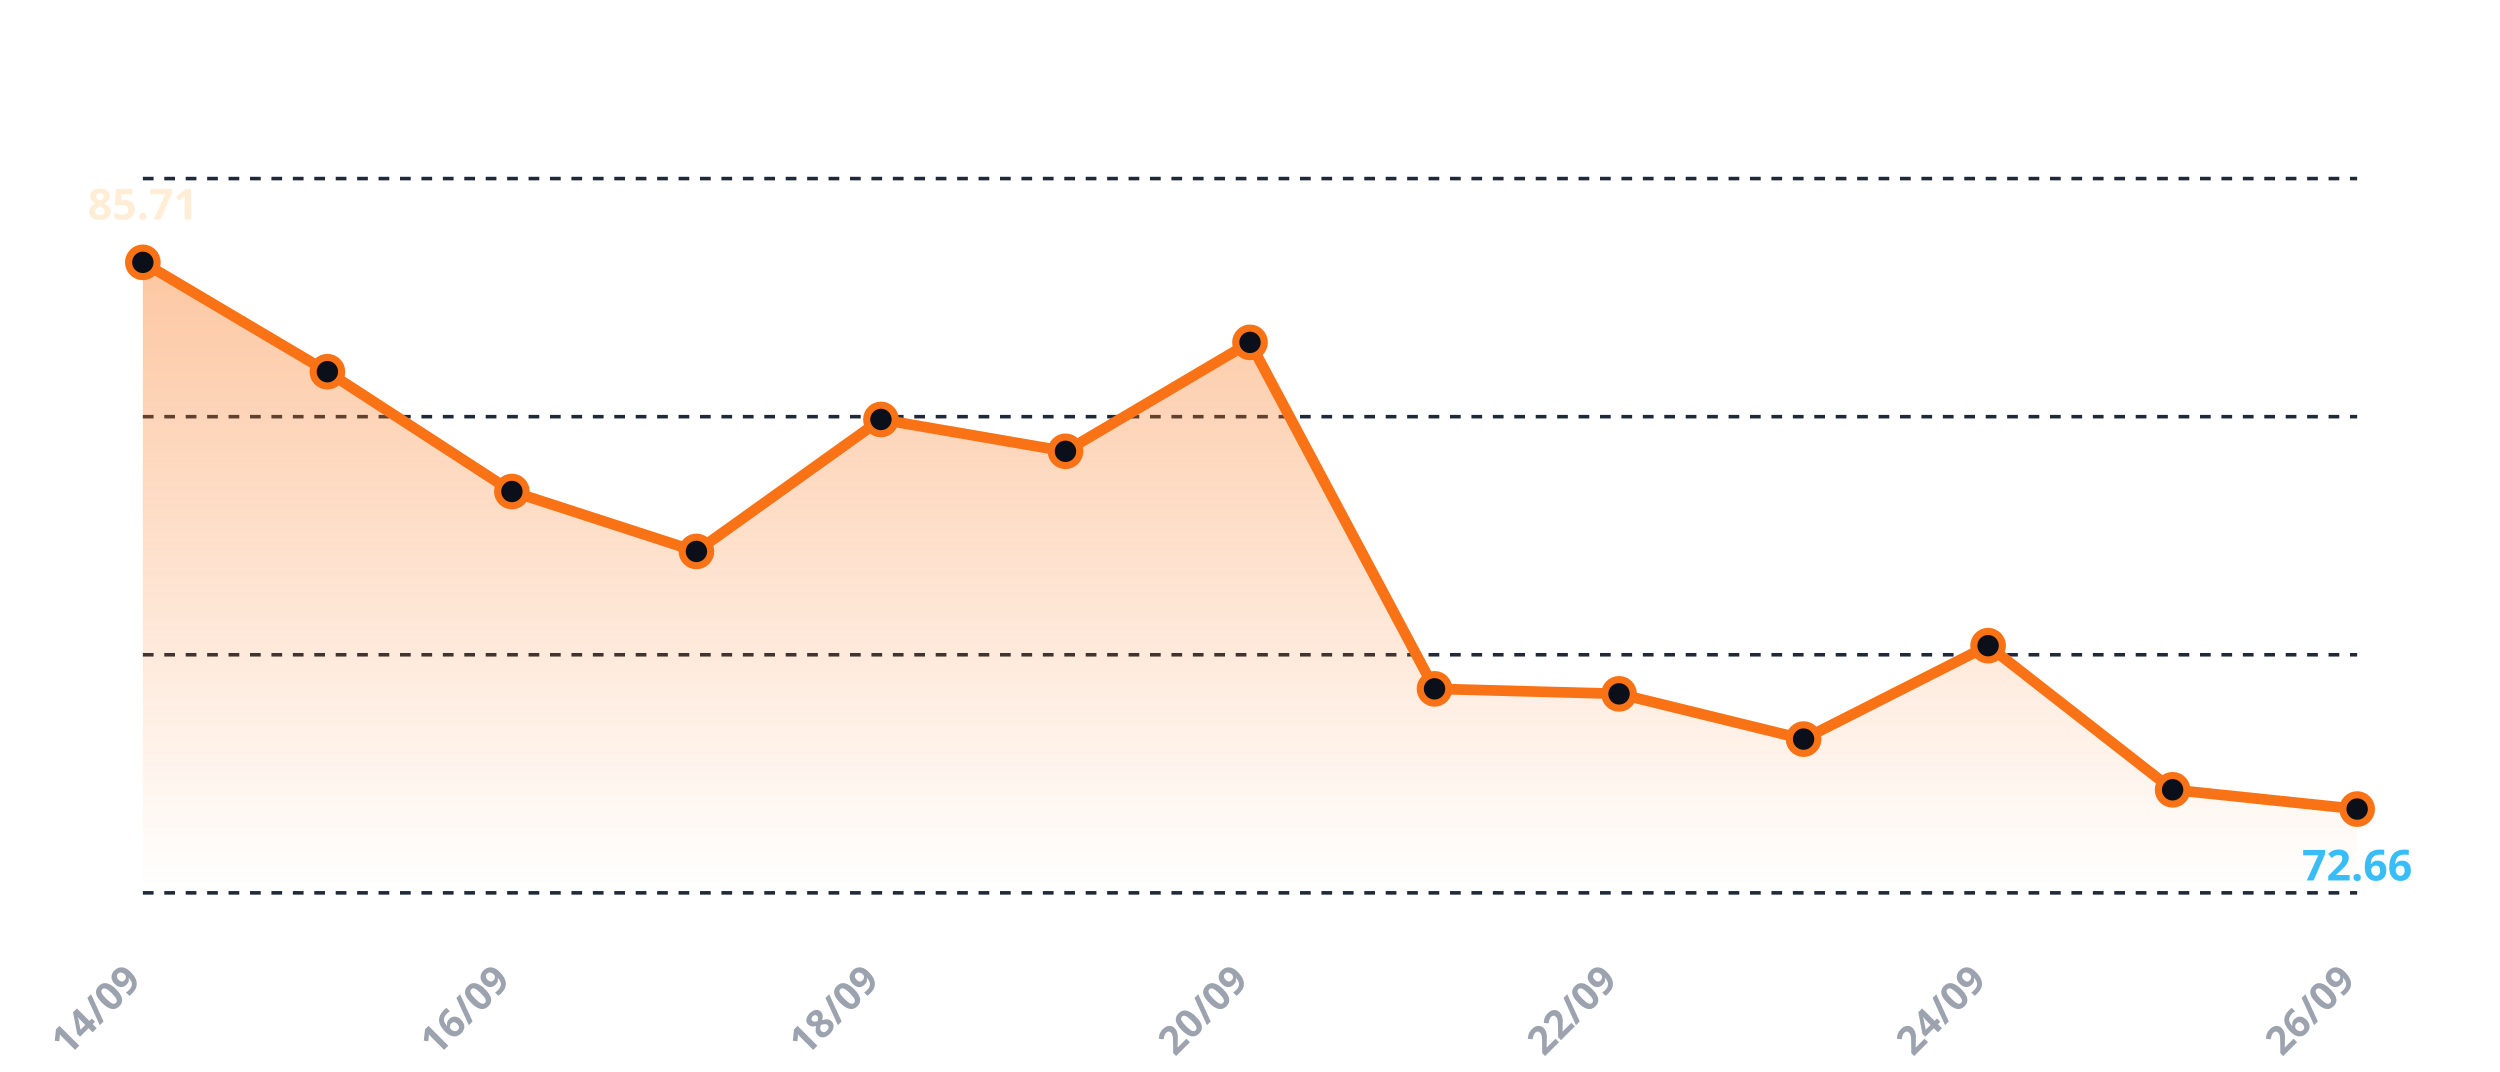
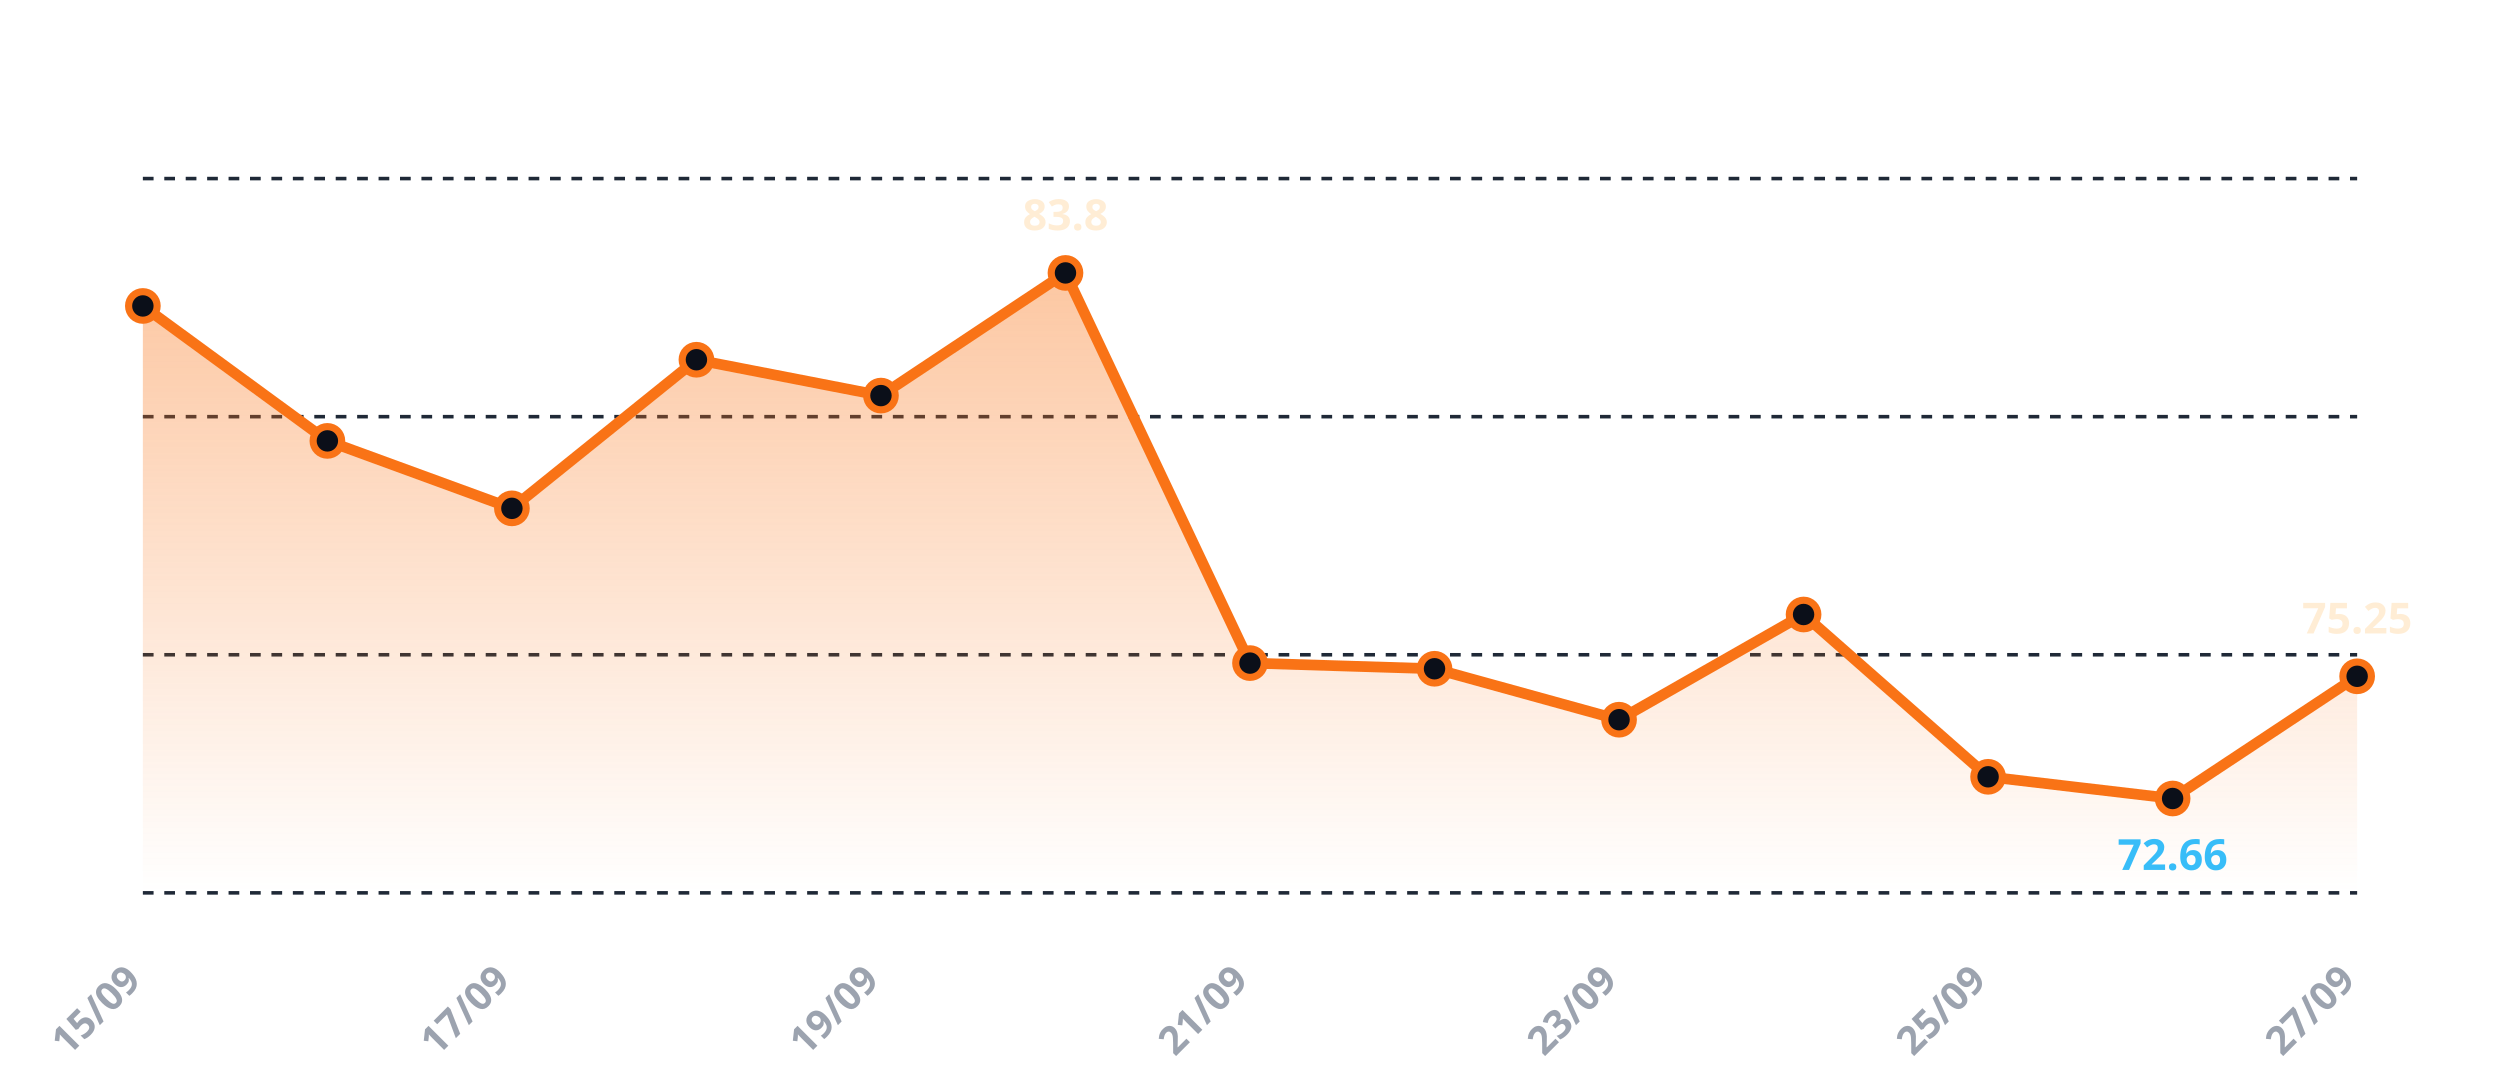
<svg xmlns="http://www.w3.org/2000/svg" viewBox="0 0 700 300" style="font-family: sans-serif; background-color: #0b0f19; border-radius: 8px;">
  <defs>
    <linearGradient id="gradGas" x1="0%" y1="0%" x2="0%" y2="100%">
      <stop offset="0%" style="stop-color:#f97316;stop-opacity:0.4" />
      <stop offset="100%" style="stop-color:#f97316;stop-opacity:0" />
    </linearGradient>
  </defs>
  <line x1="40" y1="250.0" x2="660" y2="250.0" stroke="#1f2937" stroke-dasharray="3,3" stroke-width="1" />
  <line x1="40" y1="183.333" x2="660" y2="183.333" stroke="#1f2937" stroke-dasharray="3,3" stroke-width="1" />
  <line x1="40" y1="116.667" x2="660" y2="116.667" stroke="#1f2937" stroke-dasharray="3,3" stroke-width="1" />
  <line x1="40" y1="50.0" x2="660" y2="50.0" stroke="#1f2937" stroke-dasharray="3,3" stroke-width="1" />
-   <text x="40.0" y="275" text-anchor="end" transform="rotate(-45, 40.0, 275)" font-size="11" font-weight="bold" fill="#9ca3af">14/09</text>
-   <text x="143.333" y="275" text-anchor="end" transform="rotate(-45, 143.3333, 275)" font-size="11" font-weight="bold" fill="#9ca3af">16/09</text>
-   <text x="246.667" y="275" text-anchor="end" transform="rotate(-45, 246.6667, 275)" font-size="11" font-weight="bold" fill="#9ca3af">18/09</text>
-   <text x="350.0" y="275" text-anchor="end" transform="rotate(-45, 350.0, 275)" font-size="11" font-weight="bold" fill="#9ca3af">20/09</text>
-   <text x="453.333" y="275" text-anchor="end" transform="rotate(-45, 453.3333, 275)" font-size="11" font-weight="bold" fill="#9ca3af">22/09</text>
-   <text x="556.667" y="275" text-anchor="end" transform="rotate(-45, 556.6667, 275)" font-size="11" font-weight="bold" fill="#9ca3af">24/09</text>
-   <text x="660.0" y="275" text-anchor="end" transform="rotate(-45, 660.0, 275)" font-size="11" font-weight="bold" fill="#9ca3af">26/09</text>
-   <polygon points="40.0,250 40.0,73.46 91.667,104.076 143.333,137.625 195.0,154.399 246.667,117.449 298.333,126.364 350.0,95.865 401.667,192.874 453.333,194.282 505.0,206.95 556.667,180.792 608.333,221.144 660.0,226.54 660.0,250" fill="url(#gradGas)" />
-   <polyline points="40.0,73.46 91.667,104.076 143.333,137.625 195.0,154.399 246.667,117.449 298.333,126.364 350.0,95.865 401.667,192.874 453.333,194.282 505.0,206.95 556.667,180.792 608.333,221.144 660.0,226.54" fill="none" stroke="#f97316" stroke-width="3" stroke-linecap="round" stroke-linejoin="round" />
-   <circle cx="40.0" cy="73.46" r="4" fill="#0b0f19" stroke="#f97316" stroke-width="2" />
-   <text x="40.0" y="61.46" text-anchor="middle" font-size="12" font-weight="bold" fill="#ffedd5">85.71</text>
-   <circle cx="91.667" cy="104.076" r="4" fill="#0b0f19" stroke="#f97316" stroke-width="2" />
-   <circle cx="143.333" cy="137.625" r="4" fill="#0b0f19" stroke="#f97316" stroke-width="2" />
-   <circle cx="195.0" cy="154.399" r="4" fill="#0b0f19" stroke="#f97316" stroke-width="2" />
-   <circle cx="246.667" cy="117.449" r="4" fill="#0b0f19" stroke="#f97316" stroke-width="2" />
-   <circle cx="298.333" cy="126.364" r="4" fill="#0b0f19" stroke="#f97316" stroke-width="2" />
-   <circle cx="350.0" cy="95.865" r="4" fill="#0b0f19" stroke="#f97316" stroke-width="2" />
-   <circle cx="401.667" cy="192.874" r="4" fill="#0b0f19" stroke="#f97316" stroke-width="2" />
-   <circle cx="453.333" cy="194.282" r="4" fill="#0b0f19" stroke="#f97316" stroke-width="2" />
-   <circle cx="505.0" cy="206.95" r="4" fill="#0b0f19" stroke="#f97316" stroke-width="2" />
-   <circle cx="556.667" cy="180.792" r="4" fill="#0b0f19" stroke="#f97316" stroke-width="2" />
-   <circle cx="608.333" cy="221.144" r="4" fill="#0b0f19" stroke="#f97316" stroke-width="2" />
-   <circle cx="660.0" cy="226.54" r="4" fill="#0b0f19" stroke="#f97316" stroke-width="2" />
-   <text x="660.0" y="246.54" text-anchor="middle" font-size="12" font-weight="bold" fill="#38bdf8">72.66</text>
+   <text x="40.0" y="275" text-anchor="end" transform="rotate(-45, 40.0, 275)" font-size="11" font-weight="bold" fill="#9ca3af">15/09</text>
+   <text x="143.333" y="275" text-anchor="end" transform="rotate(-45, 143.3333, 275)" font-size="11" font-weight="bold" fill="#9ca3af">17/09</text>
+   <text x="246.667" y="275" text-anchor="end" transform="rotate(-45, 246.6667, 275)" font-size="11" font-weight="bold" fill="#9ca3af">19/09</text>
+   <text x="350.0" y="275" text-anchor="end" transform="rotate(-45, 350.0, 275)" font-size="11" font-weight="bold" fill="#9ca3af">21/09</text>
+   <text x="453.333" y="275" text-anchor="end" transform="rotate(-45, 453.3333, 275)" font-size="11" font-weight="bold" fill="#9ca3af">23/09</text>
+   <text x="556.667" y="275" text-anchor="end" transform="rotate(-45, 556.6667, 275)" font-size="11" font-weight="bold" fill="#9ca3af">25/09</text>
+   <text x="660.0" y="275" text-anchor="end" transform="rotate(-45, 660.0, 275)" font-size="11" font-weight="bold" fill="#9ca3af">27/09</text>
+   <polygon points="40.0,250 40.0,85.667 91.667,123.448 143.333,142.338 195.0,100.727 246.667,110.766 298.333,76.42 350.0,185.667 401.667,187.252 453.333,201.519 505.0,172.061 556.667,217.503 608.333,223.58 660.0,189.366 660.0,250" fill="url(#gradGas)" />
+   <polyline points="40.0,85.667 91.667,123.448 143.333,142.338 195.0,100.727 246.667,110.766 298.333,76.42 350.0,185.667 401.667,187.252 453.333,201.519 505.0,172.061 556.667,217.503 608.333,223.58 660.0,189.366" fill="none" stroke="#f97316" stroke-width="3" stroke-linecap="round" stroke-linejoin="round" />
+   <circle cx="40.0" cy="85.667" r="4" fill="#0b0f19" stroke="#f97316" stroke-width="2" />
+   <circle cx="91.667" cy="123.448" r="4" fill="#0b0f19" stroke="#f97316" stroke-width="2" />
+   <circle cx="143.333" cy="142.338" r="4" fill="#0b0f19" stroke="#f97316" stroke-width="2" />
+   <circle cx="195.0" cy="100.727" r="4" fill="#0b0f19" stroke="#f97316" stroke-width="2" />
+   <circle cx="246.667" cy="110.766" r="4" fill="#0b0f19" stroke="#f97316" stroke-width="2" />
+   <circle cx="298.333" cy="76.42" r="4" fill="#0b0f19" stroke="#f97316" stroke-width="2" />
+   <text x="298.333" y="64.42" text-anchor="middle" font-size="12" font-weight="bold" fill="#ffedd5">83.8</text>
+   <circle cx="350.0" cy="185.667" r="4" fill="#0b0f19" stroke="#f97316" stroke-width="2" />
+   <circle cx="401.667" cy="187.252" r="4" fill="#0b0f19" stroke="#f97316" stroke-width="2" />
+   <circle cx="453.333" cy="201.519" r="4" fill="#0b0f19" stroke="#f97316" stroke-width="2" />
+   <circle cx="505.0" cy="172.061" r="4" fill="#0b0f19" stroke="#f97316" stroke-width="2" />
+   <circle cx="556.667" cy="217.503" r="4" fill="#0b0f19" stroke="#f97316" stroke-width="2" />
+   <circle cx="608.333" cy="223.58" r="4" fill="#0b0f19" stroke="#f97316" stroke-width="2" />
+   <text x="608.333" y="243.58" text-anchor="middle" font-size="12" font-weight="bold" fill="#38bdf8">72.66</text>
+   <circle cx="660.0" cy="189.366" r="4" fill="#0b0f19" stroke="#f97316" stroke-width="2" />
+   <text x="660.0" y="177.366" text-anchor="middle" font-size="12" font-weight="bold" fill="#ffedd5">75.25</text>
</svg>
